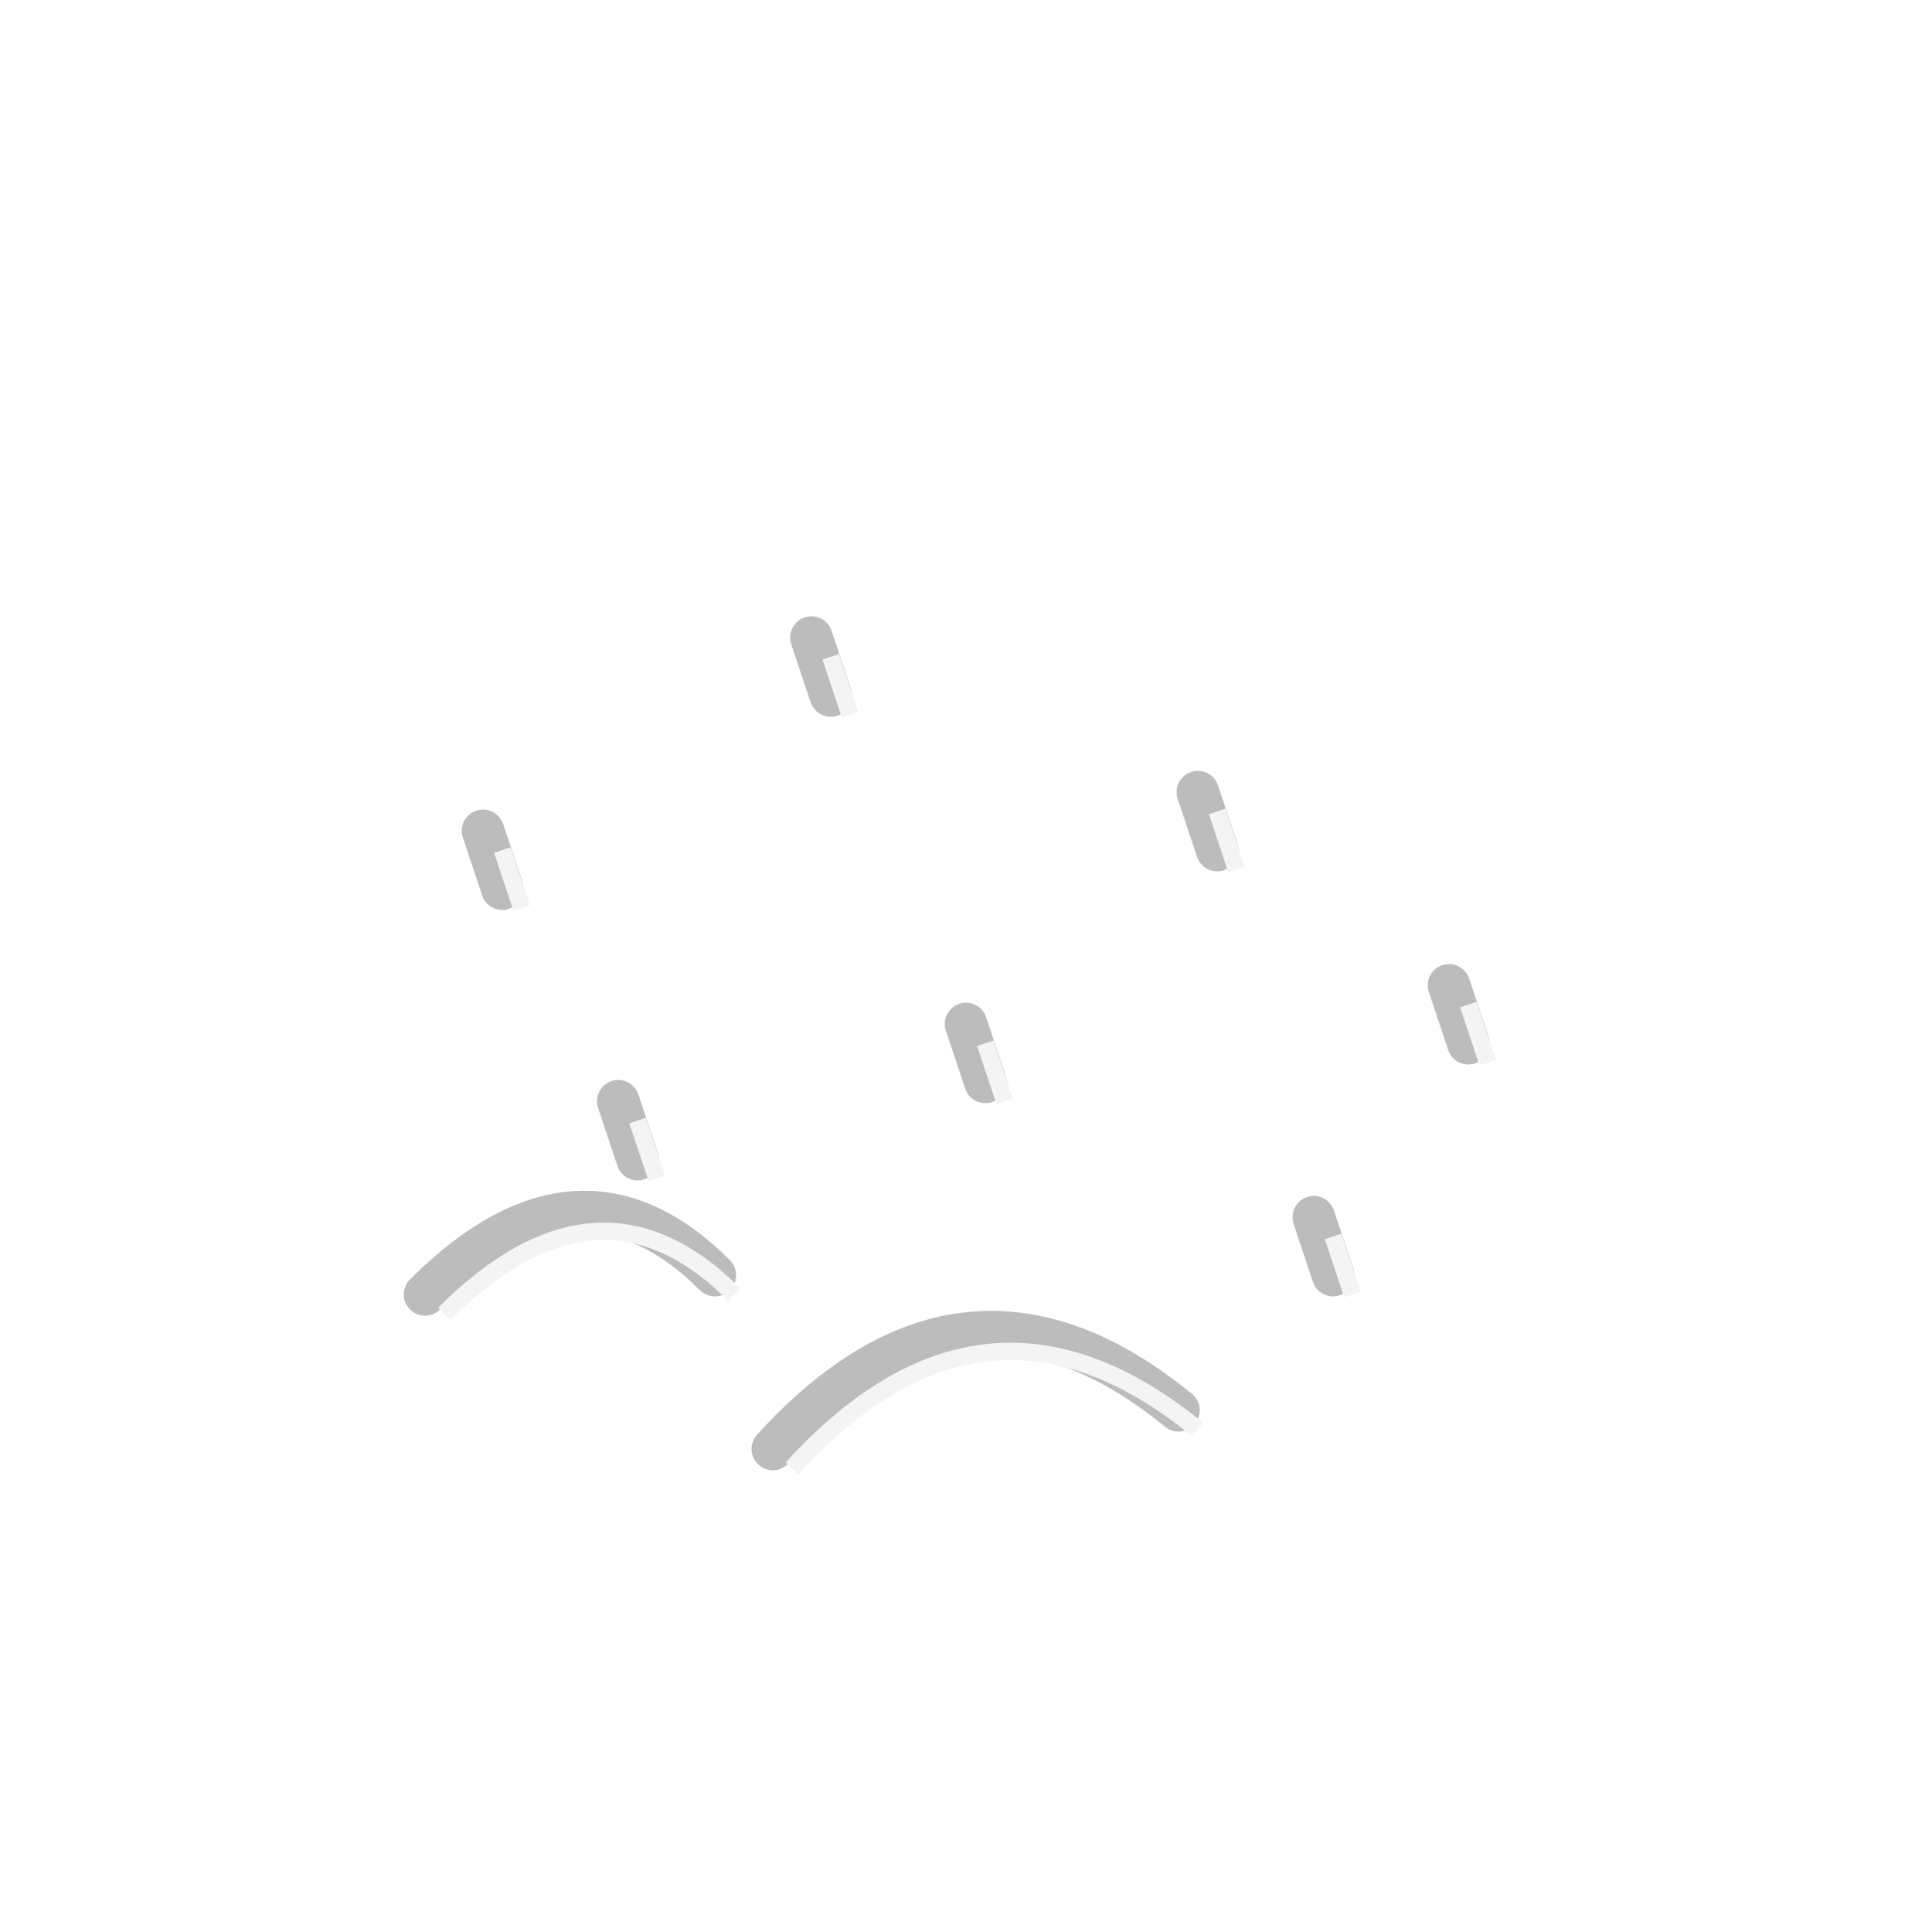
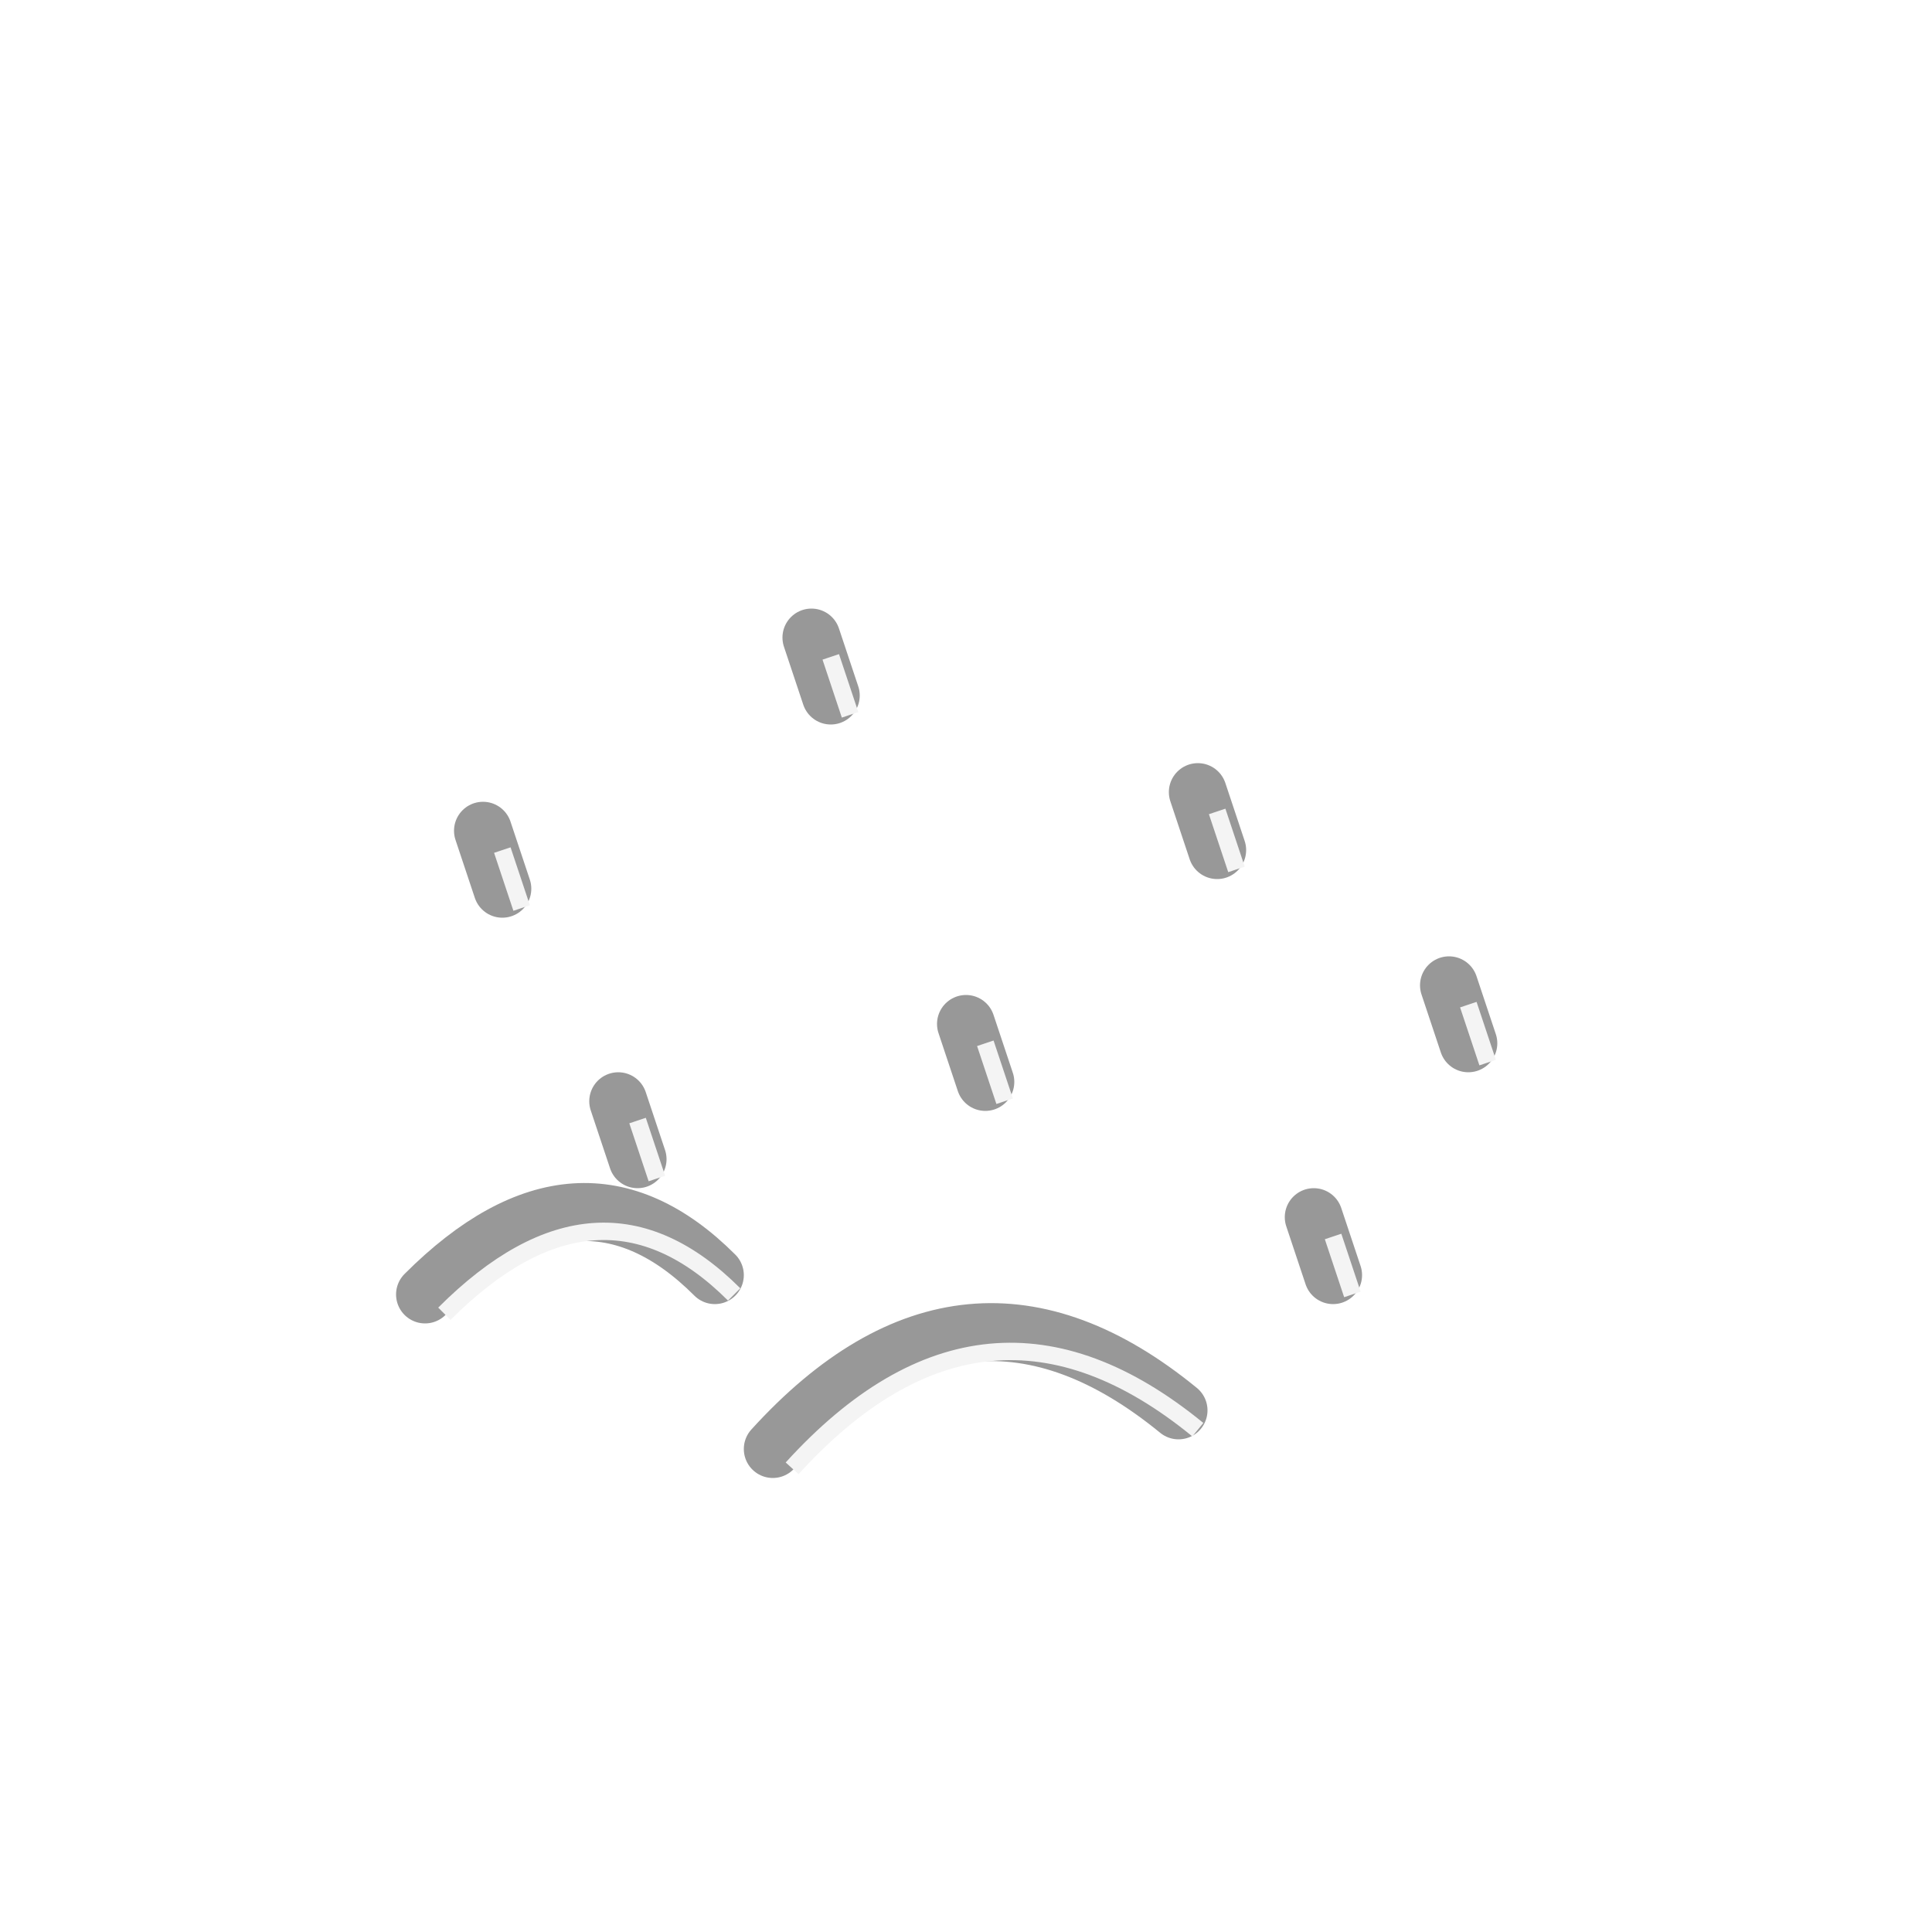
- <svg xmlns="http://www.w3.org/2000/svg" viewBox="0 0 100 100">
+ <svg xmlns="http://www.w3.org/2000/svg" width="512" height="512" viewBox="0 0 100 100">
  <rect width="100" height="100" fill="white" />
-   <path d="M22 67 Q30 59 37 66 M40 75 Q50 64 61 73 M25 43 L26 46 M42 33 L43 36 M62 41 L63 44 M75 51 L76 54 M50 53 L51 56 M32 57 L33 60 M68 63 L69 66" fill="none" stroke="#bcbcbc" stroke-width="2.2" stroke-linecap="round" stroke-linejoin="round" />
+   <path d="M22 67 Q30 59 37 66 M40 75 Q50 64 61 73 M25 43 L26 46 M42 33 L43 36 M62 41 L63 44 M75 51 L76 54 M50 53 L51 56 M32 57 L33 60 M68 63 L69 66" fill="none" stroke="#989898" stroke-width="3" stroke-linecap="round" stroke-linejoin="round" />
  <path d="M22 67 Q30 59 37 66 M40 75 Q50 64 61 73 M25 43 L26 46 M42 33 L43 36 M62 41 L63 44 M75 51 L76 54 M50 53 L51 56 M32 57 L33 60 M68 63 L69 66" fill="none" stroke="#f4f4f4" stroke-width=".9" transform="translate(1 1)" />
</svg>
